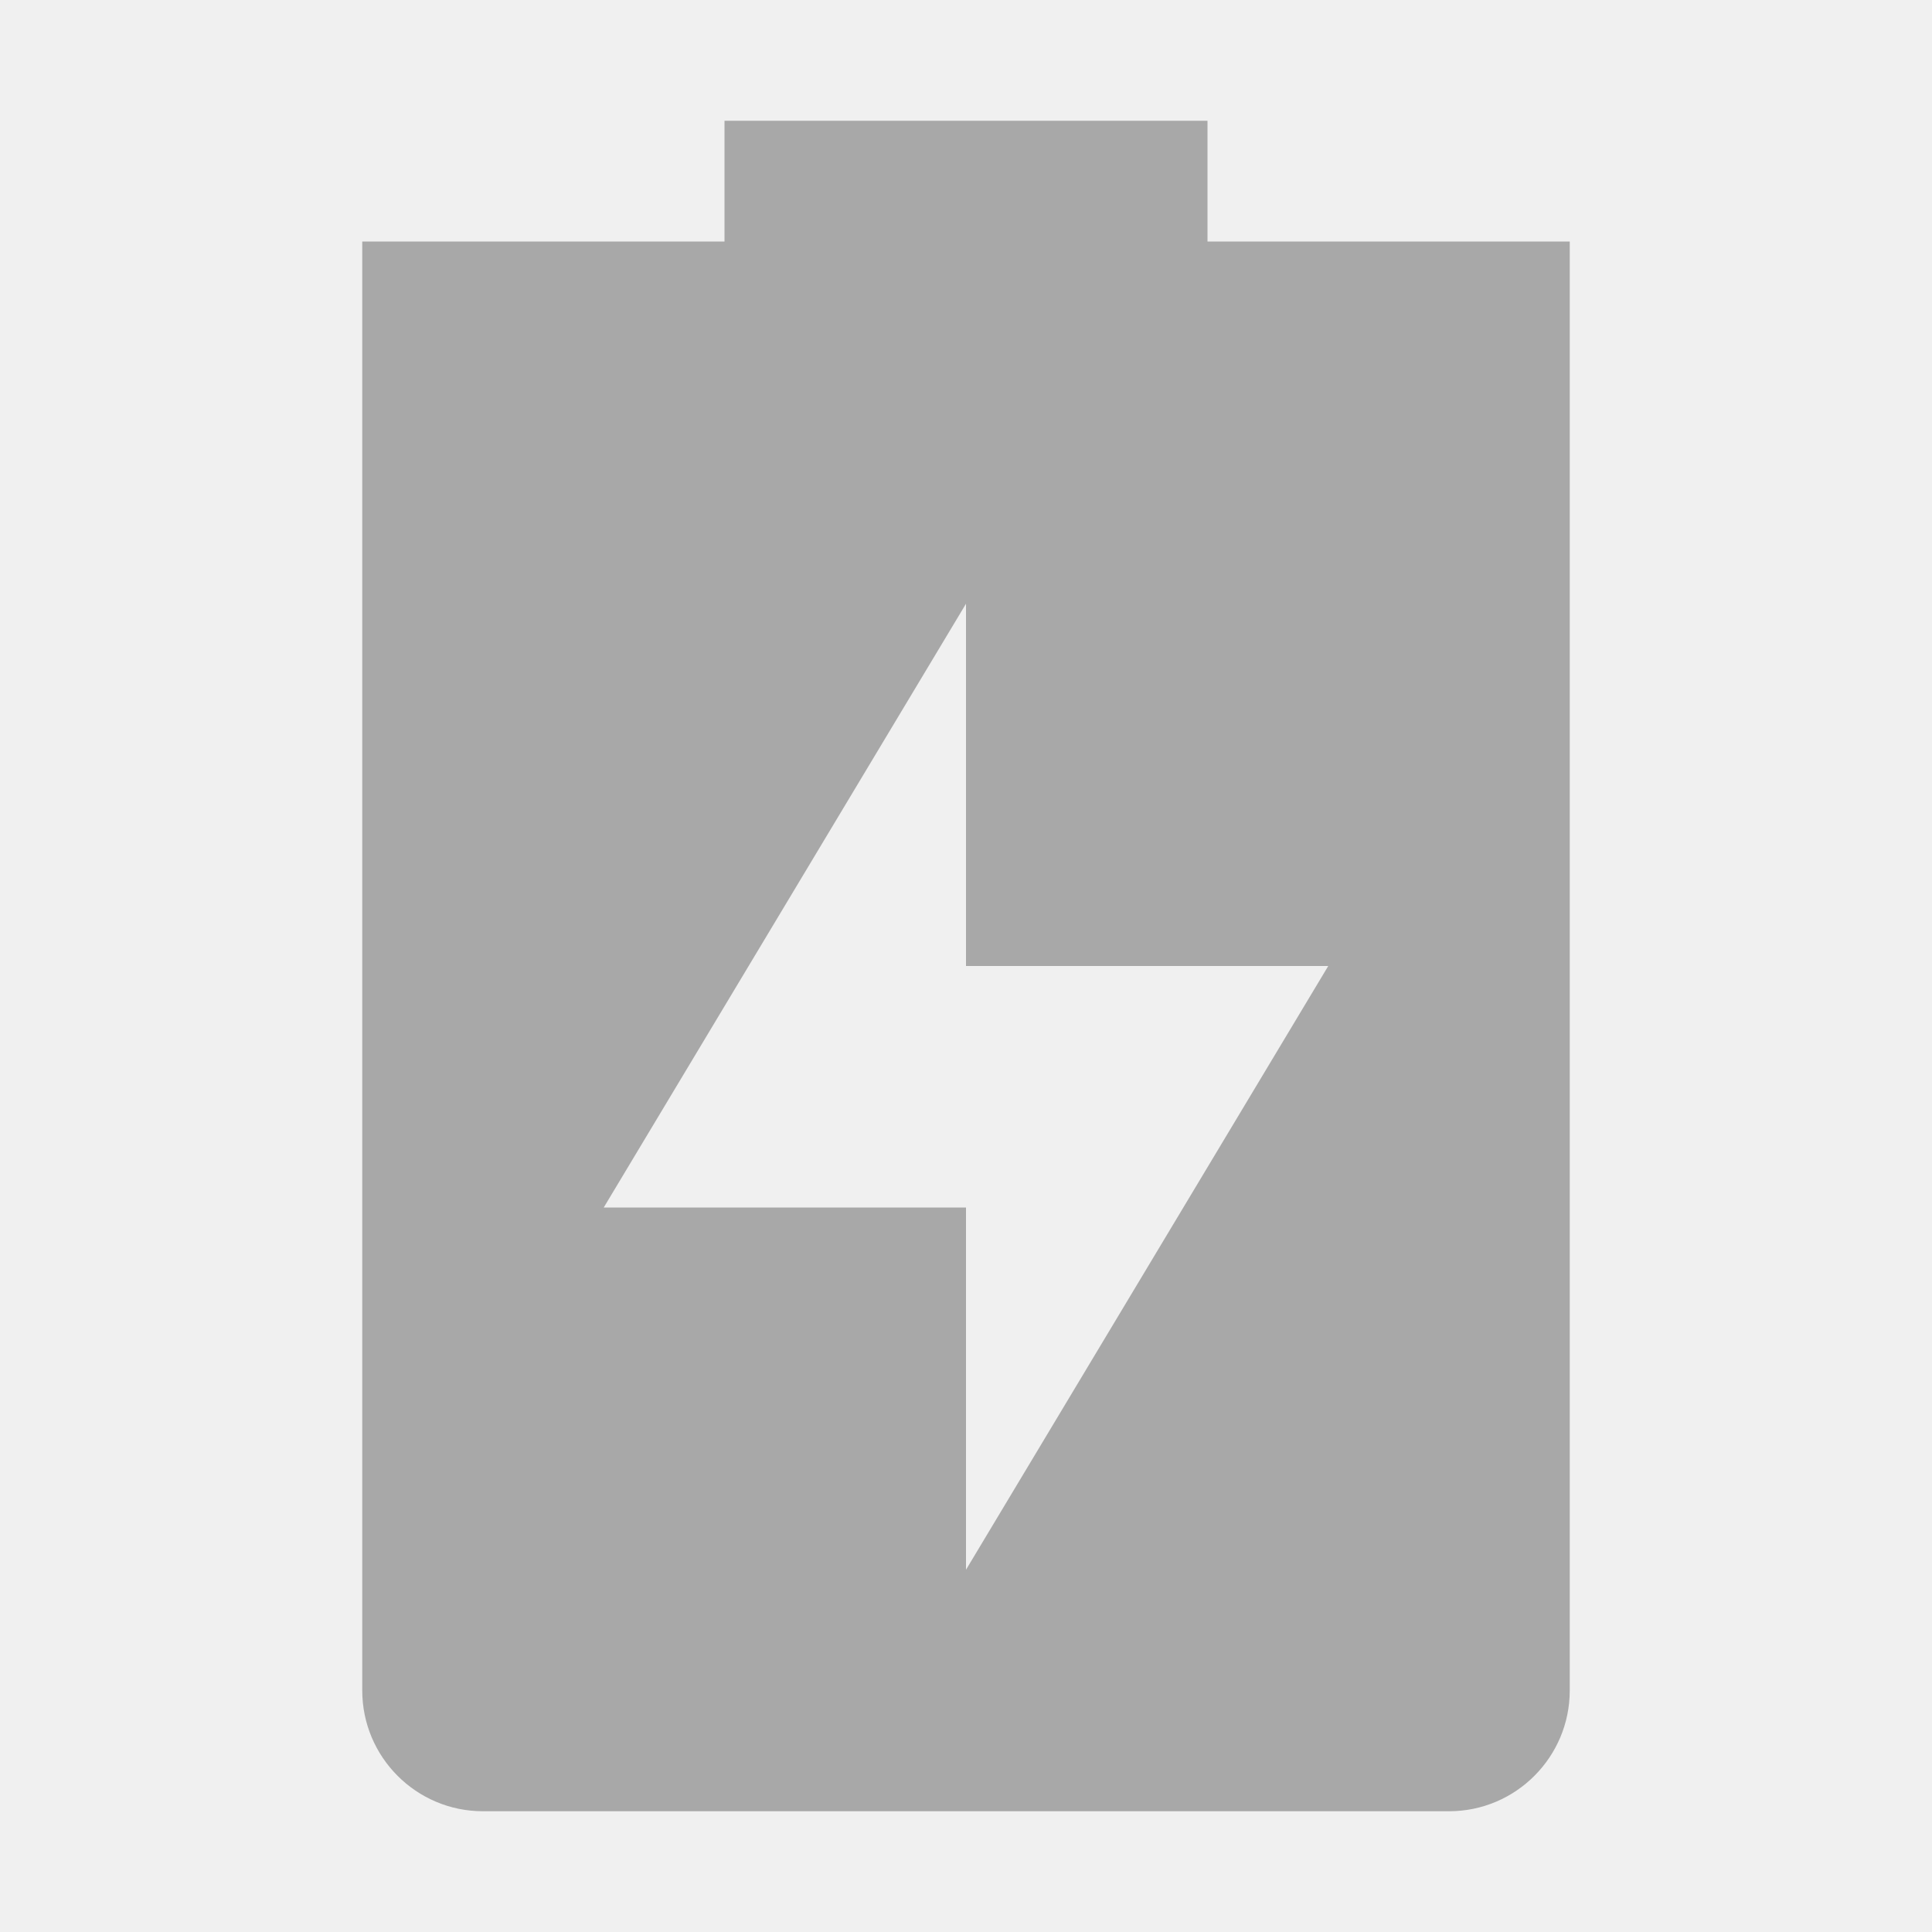
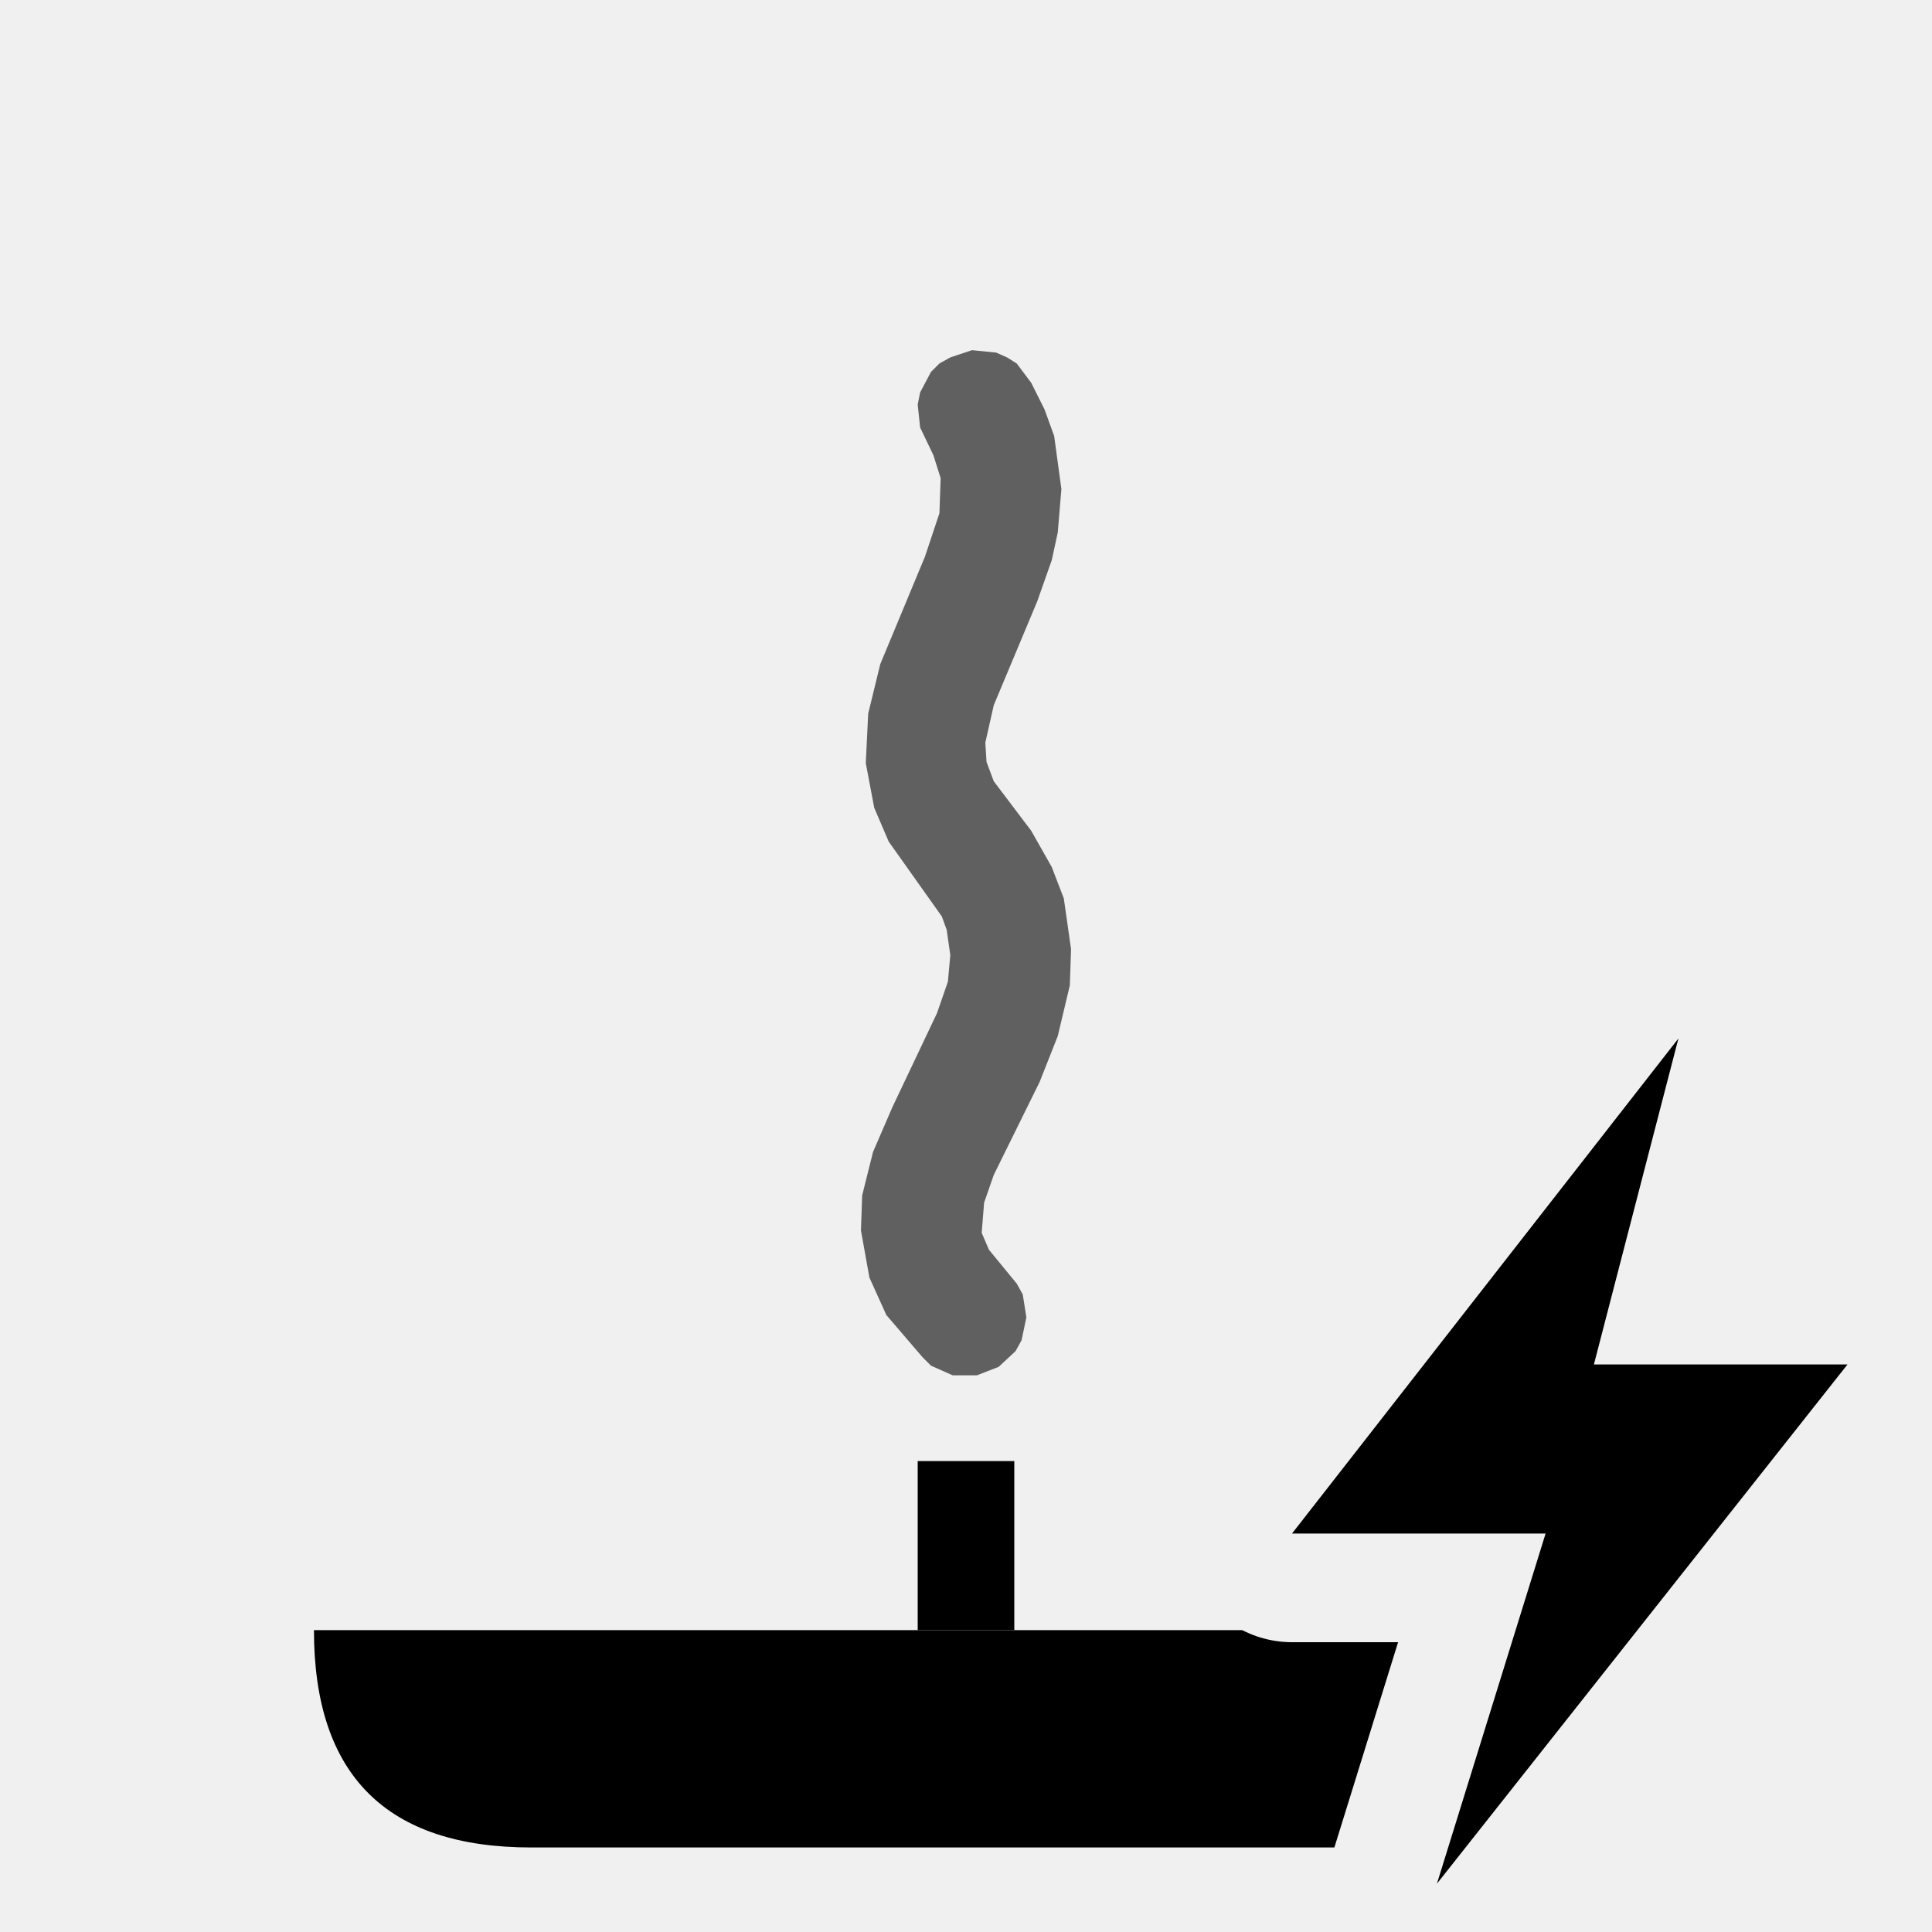
- <svg xmlns="http://www.w3.org/2000/svg" width="16" height="16" version="1.1">
-   <path style="opacity:0.3;fill:currentColor" class="success" d="M 6,1 V 2 H 3 V 14 C 3,14.55 3.446,15 4,15 H 12 C 12.554,15 13,14.55 13,14 V 2 H 10 V 1 Z M 8,5 V 8 H 11 L 8,13 V 10 H 5 Z" />
+ <svg xmlns="http://www.w3.org/2000/svg" width="16" height="16" viewBox="0 0 16 16">
+   <mask id="selo">
+     <rect width="16" height="16" fill="#fff" />
+     <path d="M13.9,8.6 L10.7,12.7 H12.8 L11.9,15.6 L15.3,11.3 H13.2 Z" fill="#000" stroke="#000" stroke-width="1.8" stroke-linejoin="round" />
+   </mask>
+   <g mask="url(#selo)">
+     <path fill="currentColor" d="M2.6,13.5 H13.4 Q13.4,15.3 11.6,15.3 H4.4 Q2.6,15.3 2.6,13.5 Z" />
+     <path fill="currentColor" d="M7.6,12.1 H8.4 V13.5 H7.6 Z" />
+     <path fill="currentColor" opacity="0.6" d="M8.42,10.63 8.47,10.72 8.5,10.91 8.46,11.1 8.41,11.19 8.27,11.32 8.09,11.39 7.89,11.39 7.71,11.31 7.64,11.24 7.34,10.89 7.2,10.58 7.13,10.19 7.14,9.9 7.23,9.54 7.39,9.17 7.76,8.39 7.85,8.13 7.87,7.91 7.84,7.7 7.8,7.59 7.36,6.97 7.24,6.69 7.17,6.32 7.19,5.91 7.29,5.5 7.66,4.61 7.78,4.25 7.79,3.96 7.73,3.77 7.62,3.54 7.6,3.35 7.62,3.25 7.71,3.08 7.78,3.01 7.87,2.96 8.05,2.9 8.25,2.92 8.34,2.96 8.42,3.01 8.54,3.17 8.65,3.39 8.73,3.61 8.79,4.05 8.76,4.41 8.71,4.64 8.59,4.98 8.23,5.84 8.16,6.15 8.17,6.31 8.23,6.47 8.54,6.88 8.71,7.18 8.81,7.44 8.87,7.86 8.86,8.16 8.76,8.58 8.61,8.96 8.23,9.73 8.15,9.96 8.13,10.21 8.19,10.35Z" />
+   </g>
+   <path fill="currentColor" d="M13.9,8.6 L10.7,12.7 H12.8 L11.9,15.6 L15.3,11.3 H13.2 Z" />
</svg>
